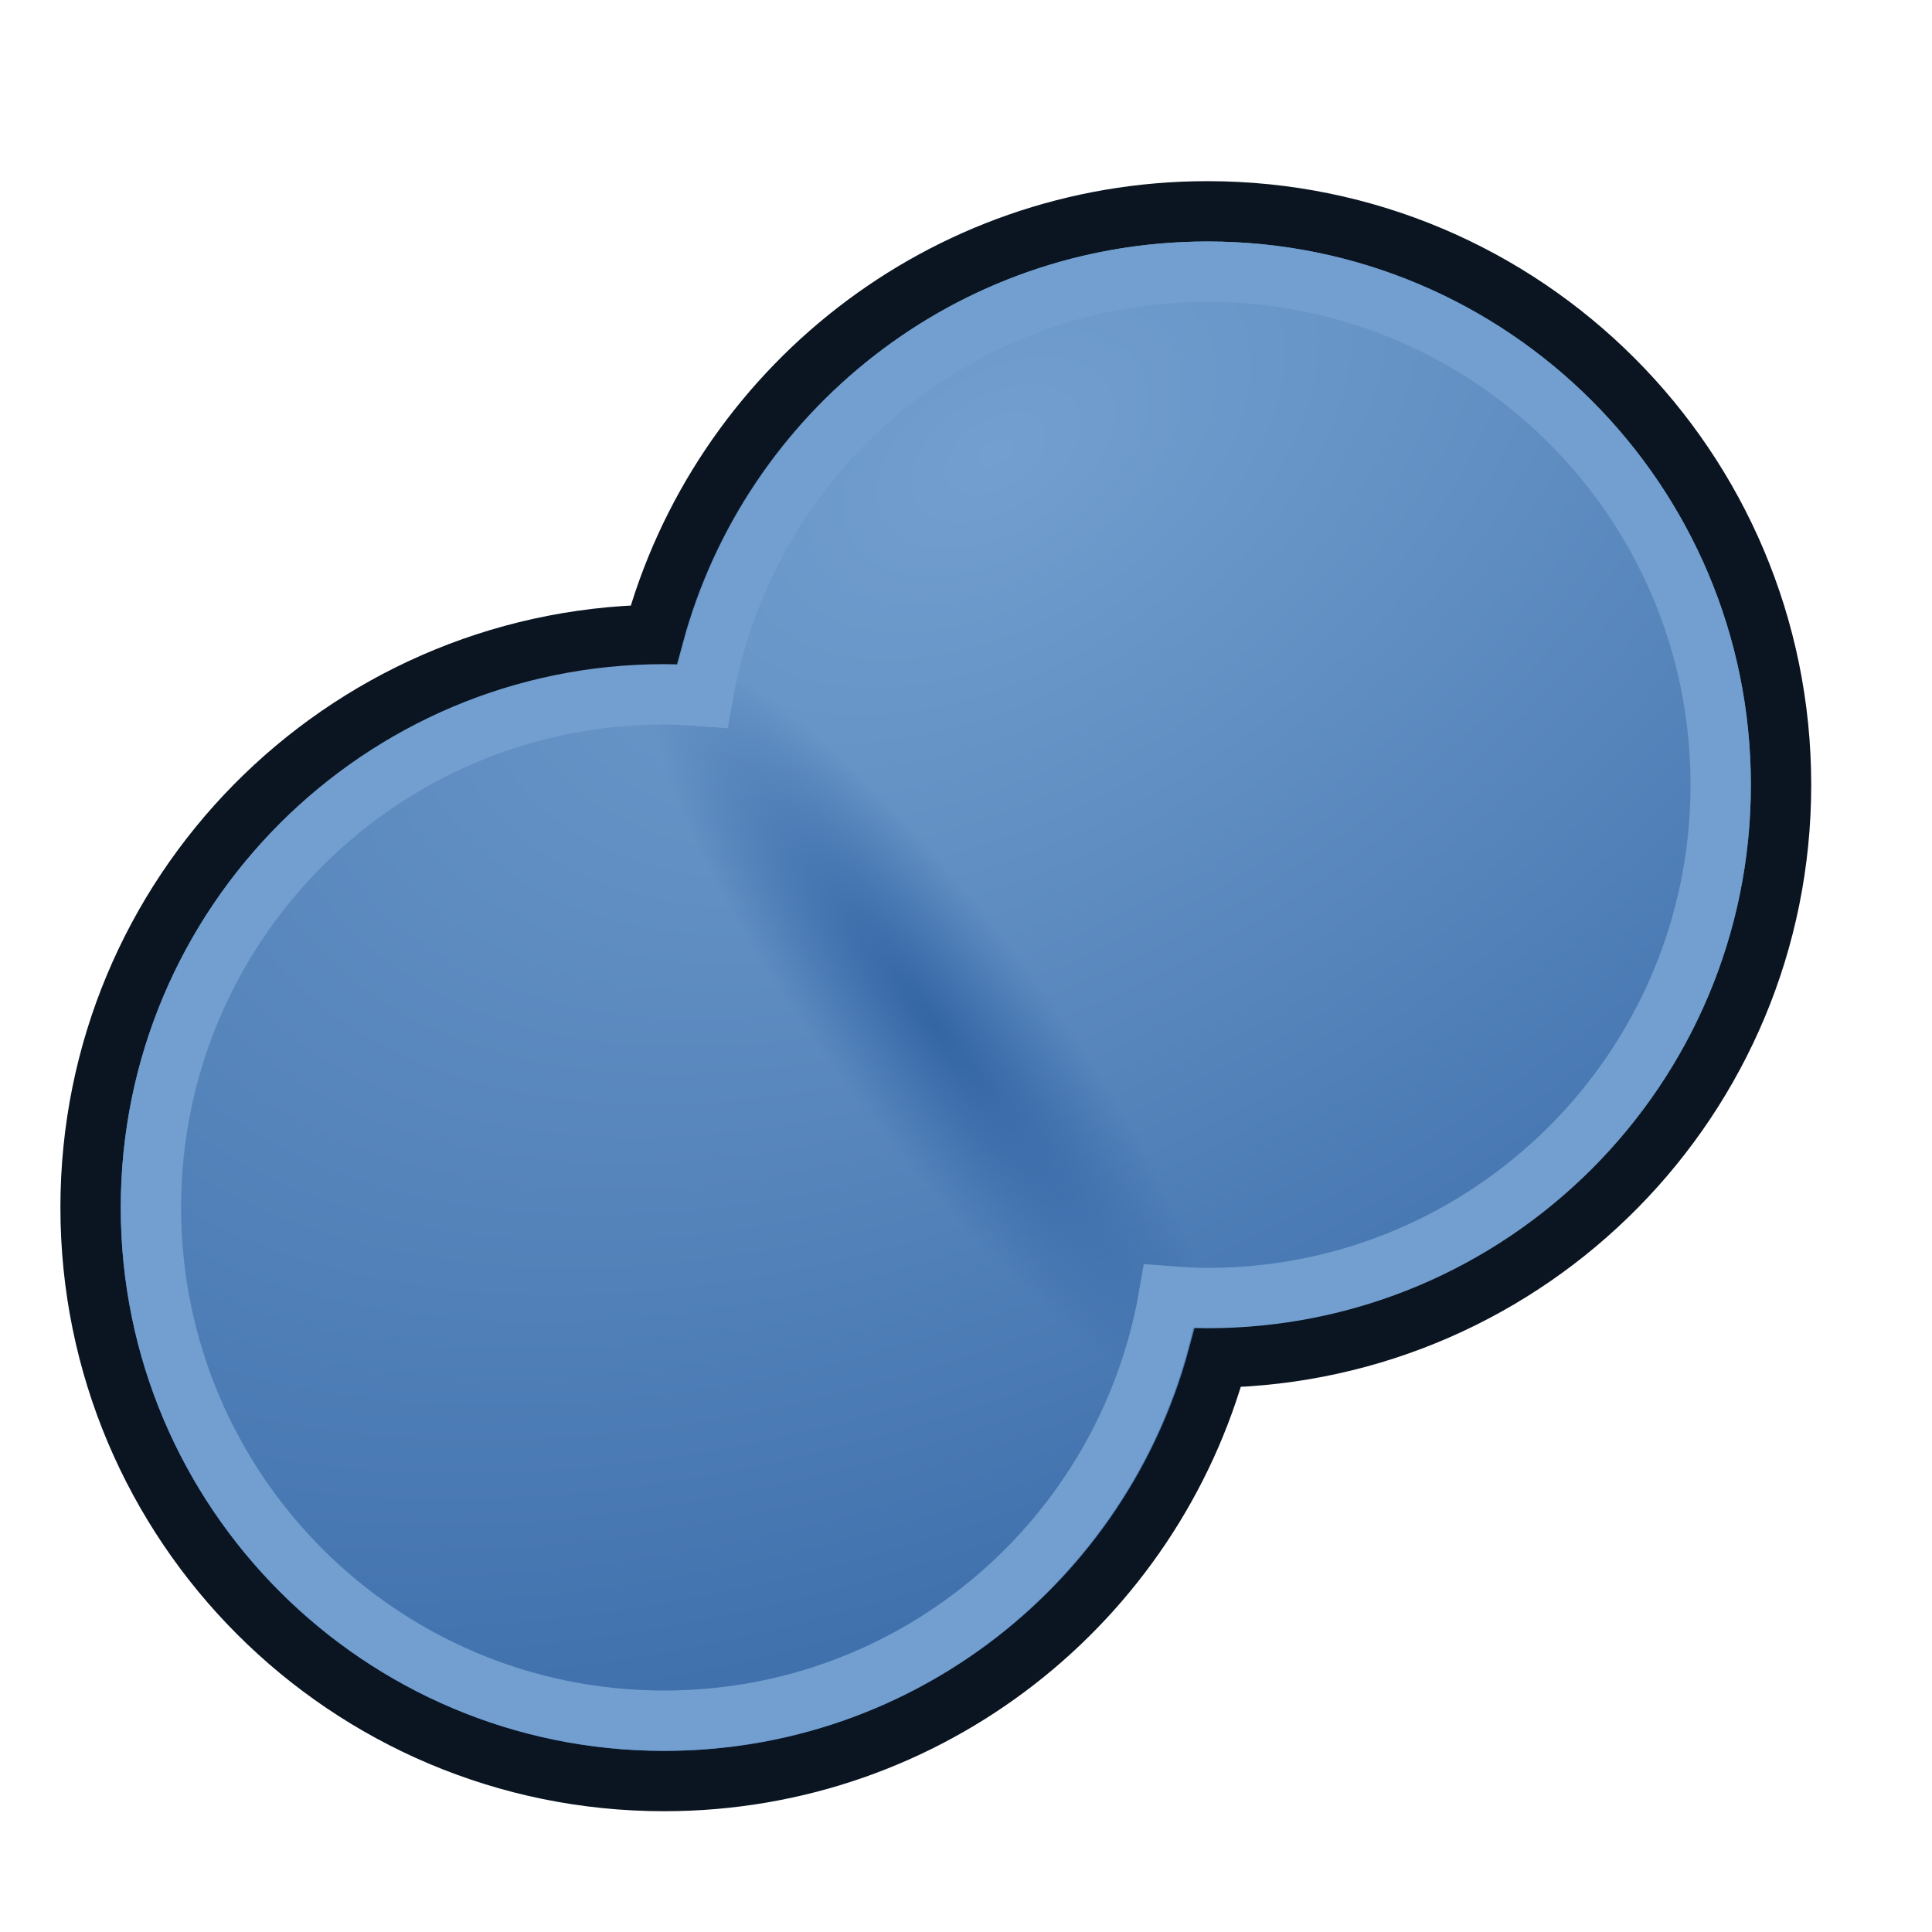
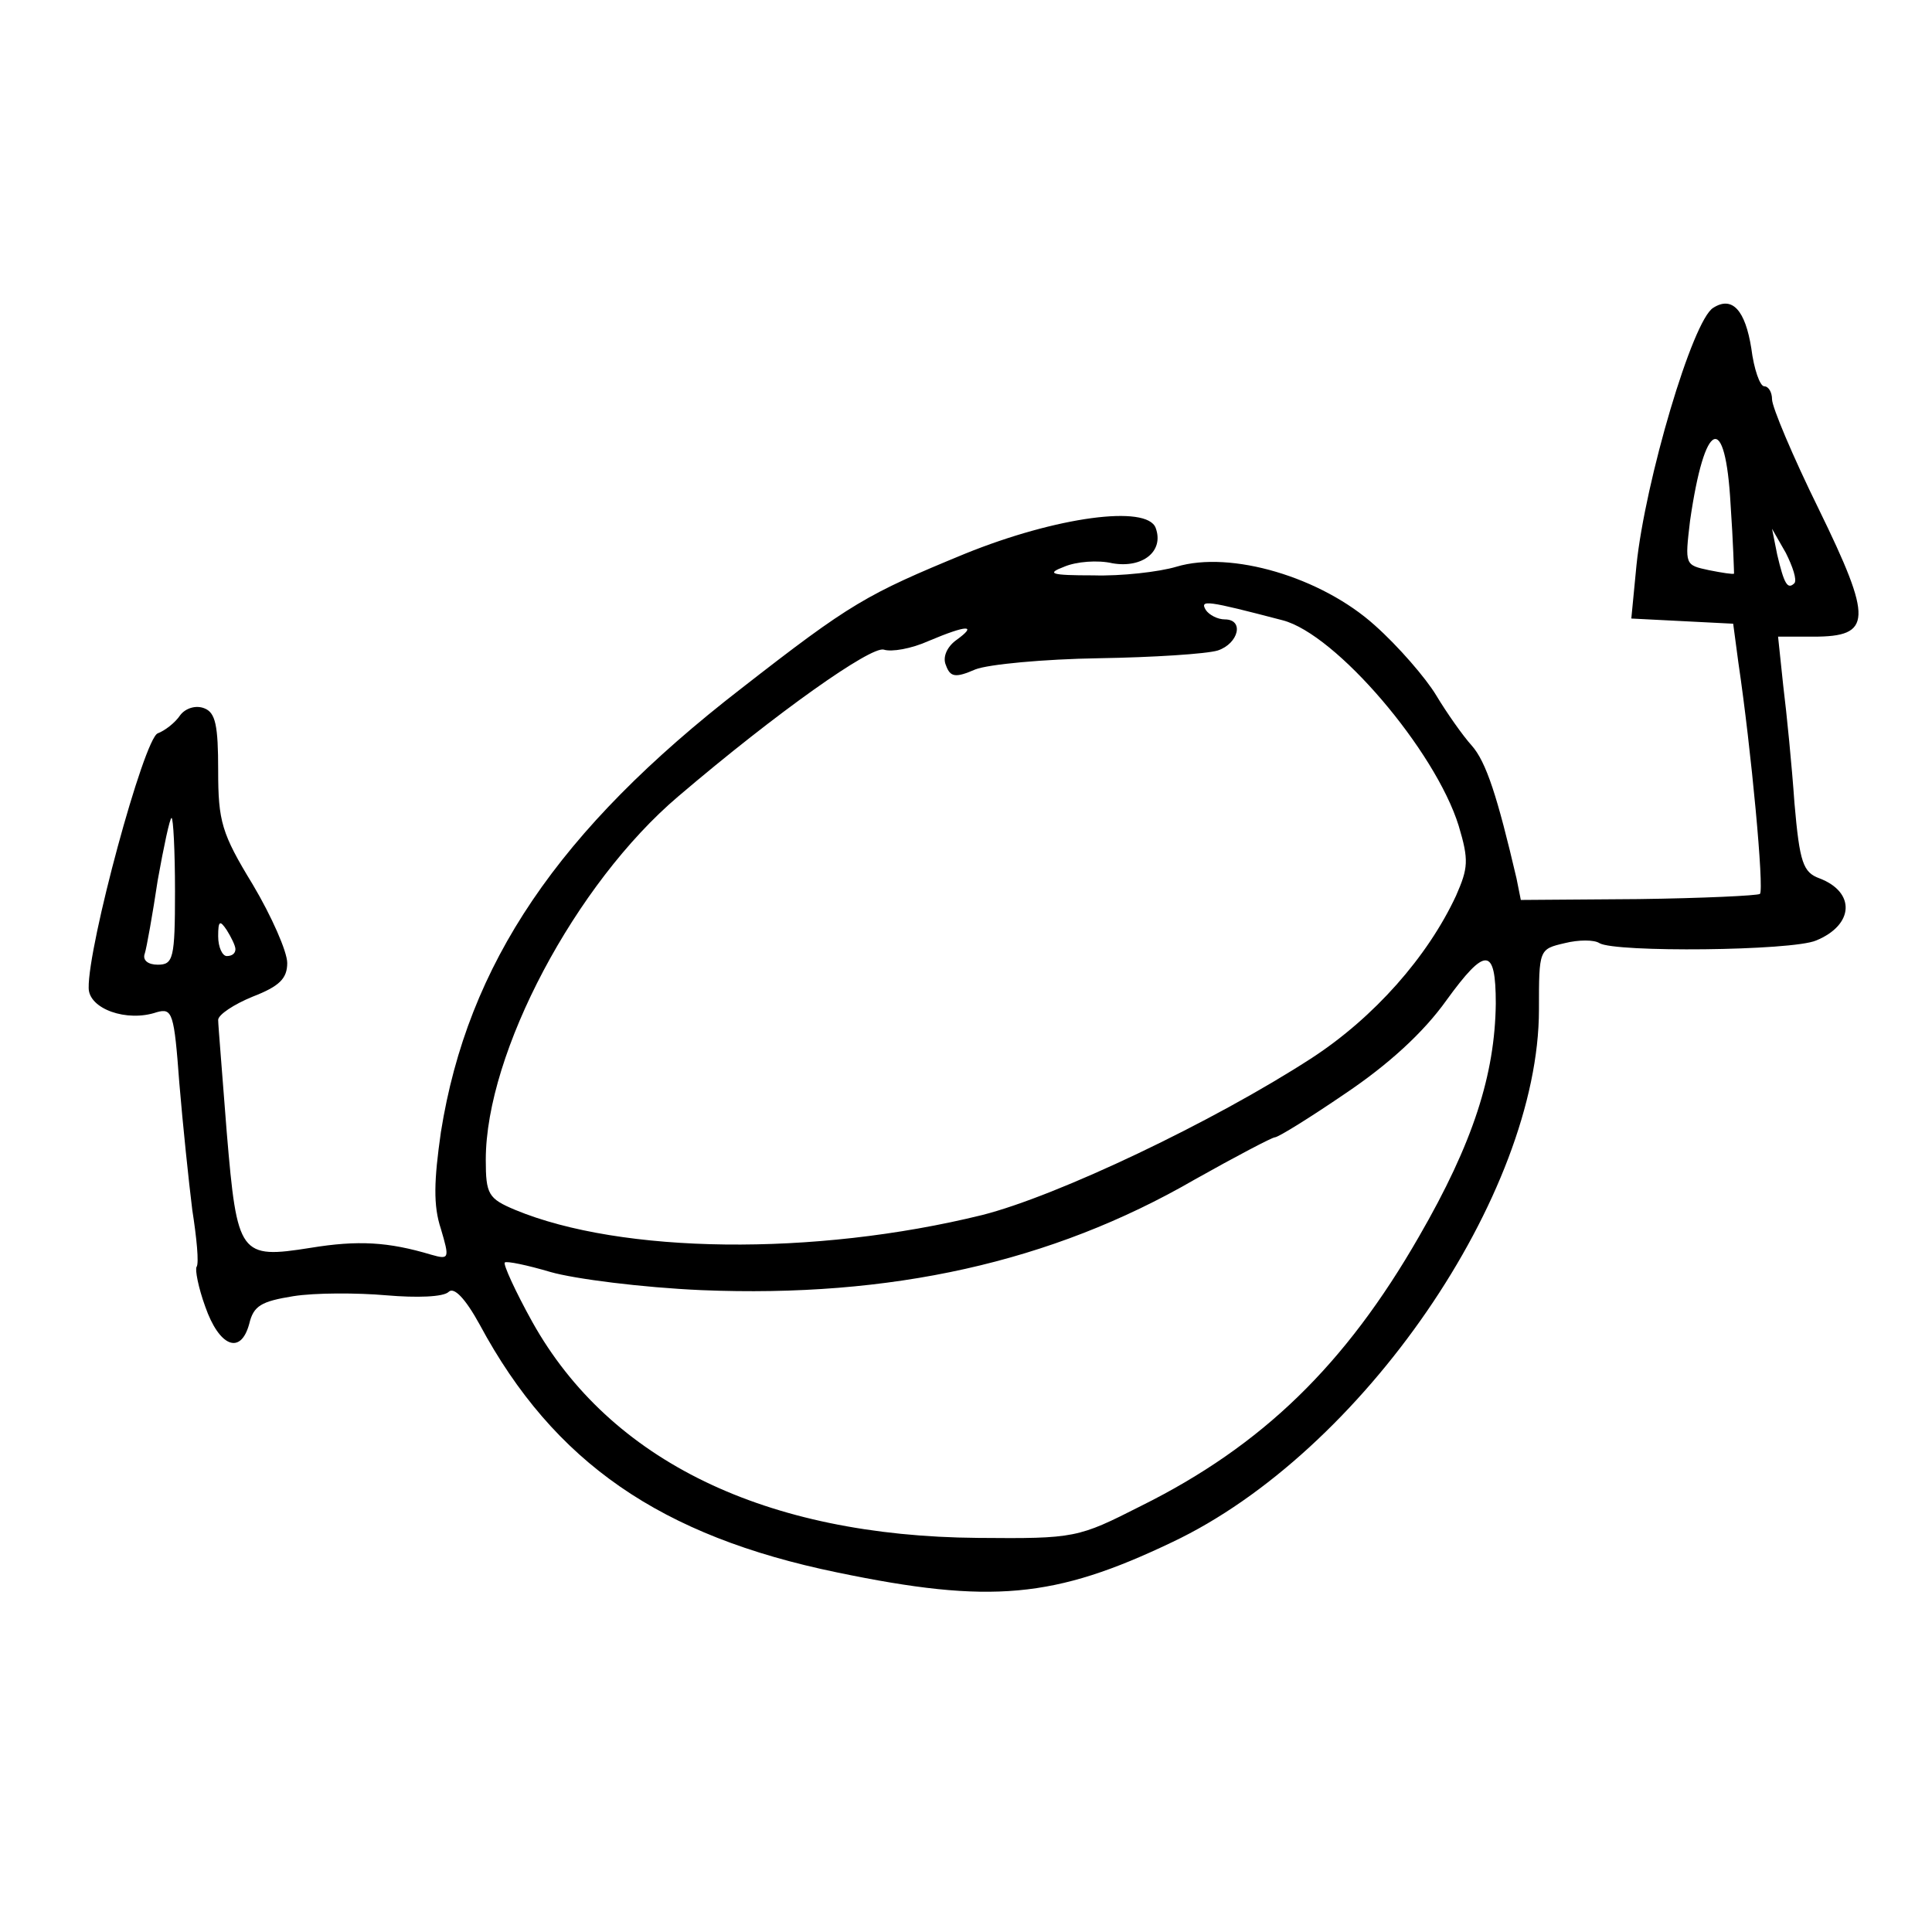
- <svg xmlns="http://www.w3.org/2000/svg" xmlns:xlink="http://www.w3.org/1999/xlink" width="64px" height="64px" id="svg2568" version="1.1">
-   <defs id="defs2570">
-     <linearGradient id="linearGradient3805">
-       <stop style="stop-color:#3465a4;stop-opacity:1;" offset="0" id="stop3807" />
-       <stop style="stop-color:#3465a4;stop-opacity:0;" offset="1" id="stop3809" />
-     </linearGradient>
-     <linearGradient id="linearGradient3864">
-       <stop id="stop3866" offset="0" style="stop-color:#71b2f8;stop-opacity:1;" />
-       <stop id="stop3868" offset="1" style="stop-color:#002795;stop-opacity:1;" />
-     </linearGradient>
-     <linearGradient id="linearGradient3593">
-       <stop style="stop-color:#c8e0f9;stop-opacity:1;" offset="0" id="stop3595" />
-       <stop style="stop-color:#637dca;stop-opacity:1;" offset="1" id="stop3597" />
-     </linearGradient>
-     <radialGradient r="19.571" fy="26.282" fx="46.534" cy="26.282" cx="46.534" gradientUnits="userSpaceOnUse" id="radialGradient3090" xlink:href="#linearGradient3143" gradientTransform="matrix(1.148609,1.847762,-3.056673,1.900094,73.25774,-112.1016)" />
-     <linearGradient id="linearGradient3143">
-       <stop style="stop-color:#729fcf;stop-opacity:1" offset="0" id="stop3145" />
-       <stop style="stop-color:#3465a4;stop-opacity:1" offset="1" id="stop3147" />
-     </linearGradient>
-     <radialGradient r="19.571" fy="25.149" fx="48.646" cy="25.149" cx="48.646" gradientTransform="matrix(0.6329403,0.9308913,-0.8269538,0.56227,38.65302,-34.2755)" gradientUnits="userSpaceOnUse" id="radialGradient3165" xlink:href="#linearGradient3143-7" />
-     <linearGradient id="linearGradient3143-7">
-       <stop style="stop-color:#729fcf;stop-opacity:1" offset="0" id="stop3145-0" />
-       <stop style="stop-color:#204a87;stop-opacity:1" offset="1" id="stop3147-9" />
-     </linearGradient>
-     <radialGradient xlink:href="#linearGradient3143" id="radialGradient3023" gradientUnits="userSpaceOnUse" gradientTransform="matrix(1.175182,1.89051,-3.12739,1.944053,60.50718,-124.0664)" cx="46.534" cy="26.282" fx="46.534" fy="26.282" r="19.571" />
-     <radialGradient xlink:href="#linearGradient3805" id="radialGradient3811" cx="22.626" cy="32.827" fx="22.626" fy="32.827" r="13" gradientTransform="matrix(0.22188,-0.16641,0.6923077,0.9230769,3.253687,7.463585)" gradientUnits="userSpaceOnUse" />
-   </defs>
+ <svg xmlns="http://www.w3.org/2000/svg" width="64.0px" height="64.0px" viewBox="0 0 64.0 64.0" version="1.1" id="SVGRoot">
+   <defs id="defs2301" />
  <g id="layer1">
-     <path style="fill:url(#radialGradient3023);fill-opacity:1;fill-rule:evenodd;stroke:#0b1521;stroke-width:1.998;stroke-linecap:butt;stroke-linejoin:miter;stroke-miterlimit:4;stroke-opacity:1;stroke-dasharray:none;stroke-dashoffset:0;marker:none;visibility:visible;display:inline;overflow:visible;enable-background:accumulate" d="M 40 7 C 31.224 7 23.84 12.945 21.656 21.031 C 11.323 21.217 3 29.623 3 40 C 3 50.494 11.506 59 22 59 C 30.776 59 38.16 53.055 40.344 44.969 C 50.677 44.783 59 36.377 59 26 C 59 15.506 50.494 7 40 7 z " id="path3550-3" />
-     <path style="fill:none;stroke:url(#radialGradient3811);stroke-width:10;stroke-linecap:butt;stroke-linejoin:miter;stroke-opacity:1" d="m 21,25 c 5.799,2.615 10.296,7.639 16,20" id="path3027" />
-     <path style="fill:none;stroke:#729fcf;stroke-width:1.998;stroke-linecap:butt;stroke-linejoin:miter;stroke-miterlimit:4;stroke-opacity:1;stroke-dasharray:none;stroke-dashoffset:0;marker:none;visibility:visible;display:inline;overflow:visible;enable-background:accumulate" d="M 40 9 C 31.611 9 24.671 15.071 23.281 23.062 C 22.86 23.031 22.43 23 22 23 C 12.611 23 5 30.611 5 40 C 5 49.389 12.611 57 22 57 C 30.389 57 37.329 50.929 38.719 42.938 C 39.14 42.969 39.57 43 40 43 C 49.389 43 57 35.389 57 26 C 57 16.611 49.389 9 40 9 z " id="path3550-3-1" />
+     <g id="g21044" transform="matrix(0.2859649,0,0,0.2859649,-176.3624,-410.7169)">
+       <path d="m 815.2,1471.9 c -2.4,1.4 -7.9,20.1 -8.9,29.8 l -0.6,6.2 5.9,0.3 5.9,0.3 0.6,4.5 c 1.5,10.1 3,26.3 2.5,26.8 -0.3,0.2 -6.6,0.5 -14.1,0.6 l -13.6,0.1 -0.5,-2.5 c -2.2,-9.4 -3.5,-13.5 -5.2,-15.4 -1,-1.1 -2.9,-3.8 -4.1,-5.8 -1.2,-2 -4.4,-5.7 -7.1,-8.1 -6.2,-5.6 -16.7,-8.7 -23,-6.8 -2,0.6 -6.4,1.1 -9.6,1 -5,0 -5.5,-0.2 -3.4,-1 1.4,-0.6 3.9,-0.8 5.6,-0.4 3.5,0.6 6,-1.4 5,-4.1 -1,-2.7 -11.5,-1.3 -22.1,3 -11.4,4.7 -13.2,5.7 -25.9,15.6 -21.2,16.4 -31.7,31.9 -34.8,51.4 -0.8,5.6 -0.9,8.5 0,11.2 1,3.4 1,3.6 -1.1,3 -5,-1.5 -8.5,-1.7 -14,-0.8 -8.2,1.3 -8.5,0.9 -9.7,-13.3 -0.5,-6.6 -1,-12.5 -1,-13.1 0,-0.6 1.8,-1.8 4,-2.7 3.1,-1.2 4,-2.1 4,-3.9 0,-1.3 -1.8,-5.4 -4,-9.1 -3.6,-5.9 -4,-7.3 -4,-13.2 0,-5.2 -0.3,-6.7 -1.6,-7.2 -1,-0.4 -2.2,0 -2.8,0.8 -0.6,0.9 -1.8,1.8 -2.6,2.1 -1.6,0.6 -8.1,24.6 -8,29.5 0,2.4 4.4,4 7.9,2.8 1.8,-0.5 2,0.1 2.6,8.2 0.4,4.8 1.1,11.5 1.5,14.7 0.5,3.2 0.8,6.2 0.5,6.6 -0.2,0.3 0.2,2.4 1,4.6 1.6,4.6 4.1,5.7 5.1,2 0.5,-2.1 1.4,-2.6 5.1,-3.2 2.5,-0.4 7.4,-0.4 10.8,-0.1 3.5,0.3 6.6,0.2 7.2,-0.4 0.6,-0.6 1.9,0.7 3.6,3.8 8.6,16 21,24.5 41.4,28.7 17.8,3.7 25.2,3 38.8,-3.5 22,-10.4 42.5,-40.3 42.5,-61.7 0,-7 0,-7 3,-7.7 1.6,-0.4 3.4,-0.4 4,0 1.8,1.1 22.3,0.9 25.1,-0.3 4.4,-1.8 4.6,-5.6 0.4,-7.2 -1.9,-0.7 -2.3,-1.8 -2.9,-8.7 -0.3,-4.3 -0.9,-10.4 -1.3,-13.6 l -0.6,-5.7 h 4.1 c 6.8,0 6.9,-1.9 0.6,-14.8 -3,-6.1 -5.4,-11.8 -5.4,-12.7 0,-0.8 -0.4,-1.5 -0.9,-1.5 -0.5,0 -1.2,-2 -1.5,-4.4 -0.7,-4.4 -2.2,-6.1 -4.4,-4.7 z m 2,22.8 c 0.3,4.3 0.4,7.9 0.4,8 -0.1,0.1 -1.4,-0.1 -2.9,-0.4 -2.8,-0.6 -2.8,-0.6 -2.2,-5.7 1.7,-11.8 4.1,-12.8 4.7,-1.9 z m 7.4,9.1 c -0.8,0.8 -1.2,0.1 -2,-3.3 l -0.6,-3 1.6,2.8 c 0.8,1.6 1.3,3.1 1,3.5 z m -59.3,4.3 c 6.2,1.6 17.7,15.1 20.4,23.8 1.2,4 1.1,4.9 -0.3,8.1 -3.3,7.1 -9.5,14.1 -16.7,18.8 -11.4,7.4 -29.5,16 -38.2,18.2 -19.5,4.8 -41.8,4.5 -54.1,-0.6 -3.1,-1.3 -3.4,-1.8 -3.4,-5.8 0,-12.4 10.4,-32 22.3,-42.1 11.5,-9.8 22.3,-17.4 23.8,-17 0.9,0.3 3.2,-0.1 5.2,-1 4.5,-1.9 5.7,-1.9 3.2,-0.1 -1.1,0.8 -1.6,2 -1.2,2.9 0.5,1.4 1.1,1.5 3.4,0.5 1.5,-0.6 8,-1.2 14.3,-1.3 6.3,-0.1 12.5,-0.5 13.8,-0.9 2.4,-0.8 3.1,-3.6 0.8,-3.6 -0.8,0 -1.8,-0.5 -2.2,-1.1 -0.7,-1.2 0.1,-1.1 8.9,1.2 z M 637,1539.5 c 0,7.8 -0.2,8.5 -2,8.5 -1.1,0 -1.8,-0.5 -1.5,-1.3 0.2,-0.6 0.9,-4.5 1.5,-8.5 0.7,-3.9 1.4,-7.2 1.6,-7.2 0.2,0 0.4,3.8 0.4,8.5 z m 7,6.7 c 0,0.5 -0.4,0.8 -1,0.8 -0.5,0 -1,-1 -1,-2.3 0,-1.8 0.2,-1.9 1,-0.7 0.5,0.8 1,1.8 1,2.2 z m 146,6.3 c -0.1,8.2 -2.6,16.1 -8.9,27 -8.5,14.8 -18.1,24.2 -32.2,31.2 -7.3,3.7 -7.6,3.8 -18.9,3.7 -24.6,-0.2 -42.6,-8.9 -51.6,-25 -2,-3.6 -3.4,-6.7 -3.2,-6.9 0.2,-0.2 2.6,0.3 5.3,1.1 2.8,0.8 10.6,1.8 17.5,2.1 21.9,0.9 40.5,-3.2 57.1,-12.8 4.8,-2.7 9,-4.9 9.3,-4.9 0.4,0 4.1,-2.3 8.2,-5.1 4.9,-3.3 9,-7 11.7,-10.8 4.5,-6.2 5.7,-6.2 5.7,0.4 z" id="path324" style="fill:#000000;stroke:none;stroke-width:0.1" />
+     </g>
  </g>
</svg>
